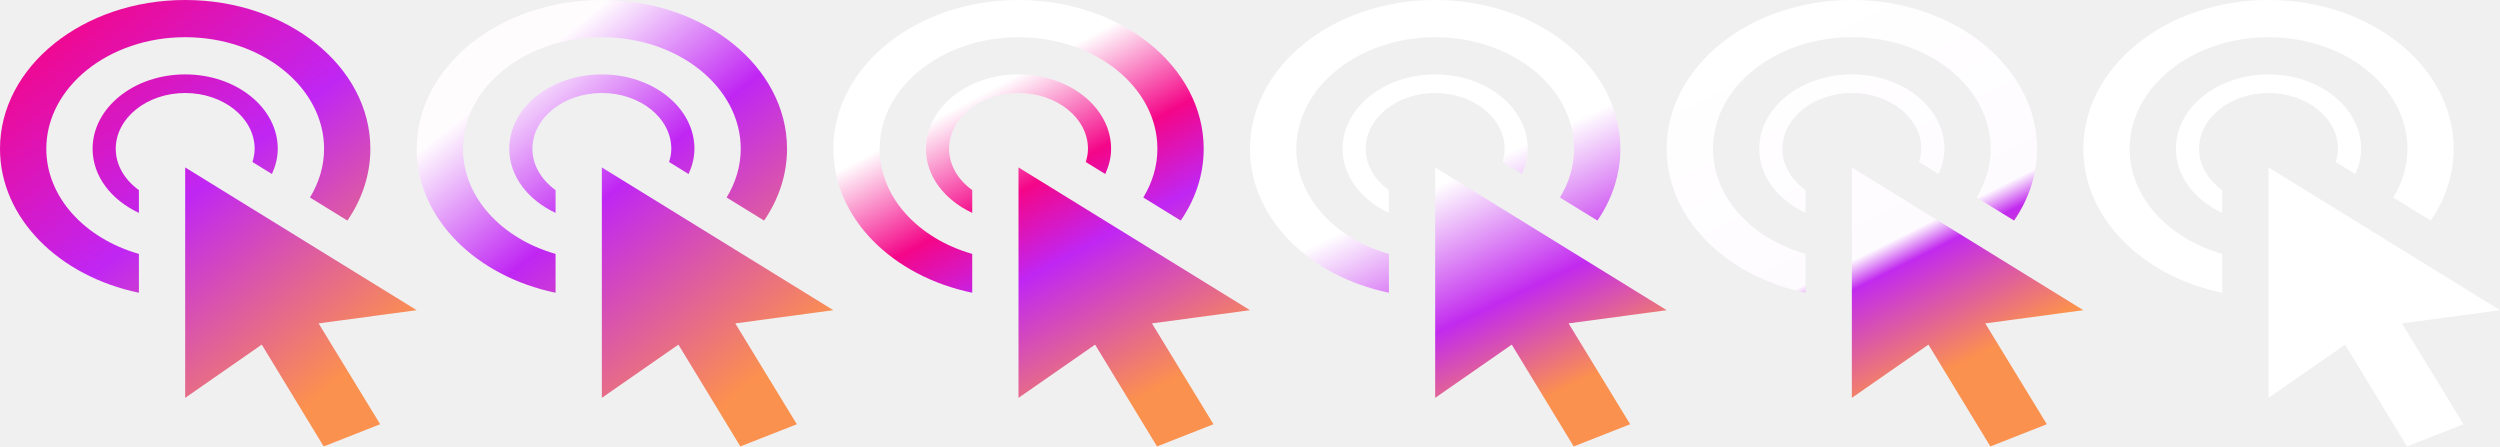
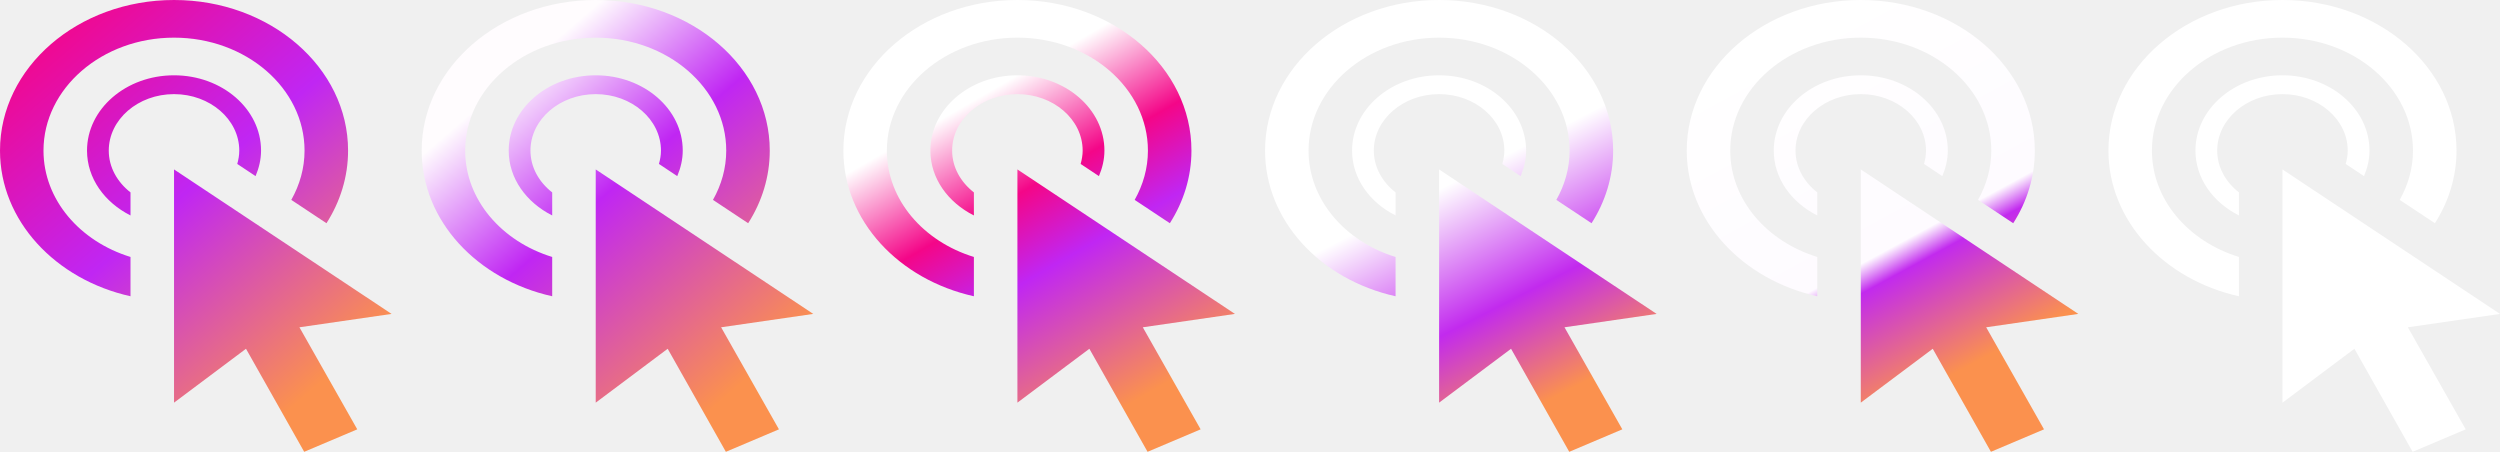
- <svg xmlns="http://www.w3.org/2000/svg" width="84" height="15" viewBox="0 0 84 15" fill="none">
-   <path d="M76.222 5.625L84 10.422L80.705 10.866L82.773 14.254L80.876 15L78.795 11.579L76.222 13.368V5.625ZM76.222 2.5C74.504 2.5 73.111 3.619 73.111 5C73.111 5.923 73.741 6.72 74.667 7.153V6.388C74.193 6.044 73.889 5.552 73.889 5C73.889 3.966 74.936 3.125 76.222 3.125C77.509 3.125 78.556 3.966 78.556 5C78.556 5.154 78.526 5.301 78.482 5.443L79.137 5.847C79.257 5.582 79.333 5.299 79.333 5C79.333 3.619 77.94 2.5 76.222 2.5ZM74.667 8.531C72.857 8.015 71.556 6.629 71.556 5C71.556 2.932 73.649 1.25 76.222 1.25C78.796 1.25 80.889 2.932 80.889 5C80.889 5.587 80.715 6.14 80.415 6.636L81.673 7.411C82.164 6.696 82.444 5.874 82.444 5C82.444 2.239 79.659 0 76.222 0C72.786 0 70 2.239 70 5C70 7.329 71.984 9.281 74.667 9.836V8.531Z" fill="white" />
-   <path d="M34.222 5.625L42 10.422L38.705 10.866L40.773 14.254L38.876 15L36.795 11.579L34.222 13.368V5.625ZM34.222 2.5C32.504 2.5 31.111 3.619 31.111 5C31.111 5.923 31.741 6.72 32.667 7.153V6.388C32.193 6.044 31.889 5.552 31.889 5C31.889 3.966 32.936 3.125 34.222 3.125C35.509 3.125 36.556 3.966 36.556 5C36.556 5.154 36.526 5.301 36.482 5.443L37.137 5.847C37.257 5.582 37.333 5.299 37.333 5C37.333 3.619 35.94 2.5 34.222 2.5ZM32.667 8.531C30.857 8.015 29.556 6.629 29.556 5C29.556 2.932 31.649 1.25 34.222 1.25C36.796 1.25 38.889 2.932 38.889 5C38.889 5.587 38.715 6.14 38.415 6.636L39.673 7.411C40.164 6.696 40.444 5.874 40.444 5C40.444 2.239 37.659 0 34.222 0C30.786 0 28 2.239 28 5C28 7.329 29.984 9.281 32.667 9.836V8.531Z" fill="url(#paint0_linear_14_19)" />
-   <path d="M48.222 5.625L56 10.422L52.705 10.866L54.773 14.254L52.876 15L50.795 11.579L48.222 13.368V5.625ZM48.222 2.5C46.504 2.5 45.111 3.619 45.111 5C45.111 5.923 45.741 6.72 46.667 7.153V6.388C46.193 6.044 45.889 5.552 45.889 5C45.889 3.966 46.936 3.125 48.222 3.125C49.509 3.125 50.556 3.966 50.556 5C50.556 5.154 50.526 5.301 50.482 5.443L51.137 5.847C51.257 5.582 51.333 5.299 51.333 5C51.333 3.619 49.94 2.5 48.222 2.5ZM46.667 8.531C44.857 8.015 43.556 6.629 43.556 5C43.556 2.932 45.649 1.25 48.222 1.25C50.796 1.25 52.889 2.932 52.889 5C52.889 5.587 52.715 6.14 52.415 6.636L53.673 7.411C54.164 6.696 54.444 5.874 54.444 5C54.444 2.239 51.659 0 48.222 0C44.786 0 42 2.239 42 5C42 7.329 43.984 9.281 46.667 9.836V8.531Z" fill="url(#paint1_linear_14_19)" />
-   <path d="M62.222 5.625L70 10.422L66.705 10.866L68.773 14.254L66.876 15L64.795 11.579L62.222 13.368V5.625ZM62.222 2.5C60.504 2.5 59.111 3.619 59.111 5C59.111 5.923 59.741 6.72 60.667 7.153V6.388C60.193 6.044 59.889 5.552 59.889 5C59.889 3.966 60.936 3.125 62.222 3.125C63.509 3.125 64.556 3.966 64.556 5C64.556 5.154 64.526 5.301 64.482 5.443L65.137 5.847C65.257 5.582 65.333 5.299 65.333 5C65.333 3.619 63.94 2.5 62.222 2.5ZM60.667 8.531C58.857 8.015 57.556 6.629 57.556 5C57.556 2.932 59.649 1.25 62.222 1.25C64.796 1.25 66.889 2.932 66.889 5C66.889 5.587 66.715 6.14 66.415 6.636L67.673 7.411C68.164 6.696 68.444 5.874 68.444 5C68.444 2.239 65.659 0 62.222 0C58.786 0 56 2.239 56 5C56 7.329 57.984 9.281 60.667 9.836V8.531Z" fill="url(#paint2_linear_14_19)" />
-   <path d="M20.222 5.625L28 10.422L24.705 10.866L26.773 14.254L24.876 15L22.795 11.579L20.222 13.368V5.625ZM20.222 2.5C18.504 2.5 17.111 3.619 17.111 5C17.111 5.923 17.741 6.72 18.667 7.153V6.388C18.193 6.044 17.889 5.552 17.889 5C17.889 3.966 18.936 3.125 20.222 3.125C21.509 3.125 22.556 3.966 22.556 5C22.556 5.154 22.526 5.301 22.482 5.443L23.137 5.847C23.257 5.582 23.333 5.299 23.333 5C23.333 3.619 21.94 2.5 20.222 2.5ZM18.667 8.531C16.857 8.015 15.556 6.629 15.556 5C15.556 2.932 17.649 1.25 20.222 1.25C22.796 1.25 24.889 2.932 24.889 5C24.889 5.587 24.715 6.14 24.415 6.636L25.673 7.411C26.164 6.696 26.444 5.874 26.444 5C26.444 2.239 23.659 0 20.222 0C16.786 0 14 2.239 14 5C14 7.329 15.984 9.281 18.667 9.836V8.531Z" fill="url(#paint3_linear_14_19)" />
-   <path d="M6.222 5.625L14 10.422L10.705 10.866L12.773 14.254L10.876 15L8.795 11.579L6.222 13.368V5.625ZM6.222 2.5C4.504 2.5 3.111 3.619 3.111 5C3.111 5.923 3.741 6.72 4.667 7.153V6.388C4.193 6.044 3.889 5.552 3.889 5C3.889 3.966 4.936 3.125 6.222 3.125C7.509 3.125 8.556 3.966 8.556 5C8.556 5.154 8.526 5.301 8.482 5.443L9.137 5.847C9.257 5.582 9.333 5.299 9.333 5C9.333 3.619 7.94 2.5 6.222 2.5ZM4.667 8.531C2.857 8.015 1.556 6.629 1.556 5C1.556 2.932 3.649 1.25 6.222 1.25C8.796 1.25 10.889 2.932 10.889 5C10.889 5.587 10.715 6.14 10.415 6.636L11.673 7.411C12.164 6.696 12.444 5.874 12.444 5C12.444 2.239 9.659 0 6.222 0C2.786 0 0 2.239 0 5C0 7.329 1.984 9.281 4.667 9.836V8.531Z" fill="url(#paint4_linear_14_19)" />
+ <svg xmlns="http://www.w3.org/2000/svg" width="83" height="15" viewBox="0 0 83 15" fill="none">
+   <path d="M75.778 5.625L83 10.422L79.941 10.866L81.861 14.254L80.099 15L78.167 11.579L75.778 13.368V5.625ZM75.778 2.5C74.182 2.5 72.889 3.619 72.889 5C72.889 5.923 73.474 6.72 74.333 7.153V6.388C73.894 6.044 73.611 5.552 73.611 5C73.611 3.966 74.583 3.125 75.778 3.125C76.972 3.125 77.944 3.966 77.944 5C77.944 5.154 77.917 5.301 77.877 5.443L78.485 5.847C78.596 5.582 78.667 5.299 78.667 5C78.667 3.619 77.373 2.5 75.778 2.5ZM74.333 8.531C72.653 8.015 71.444 6.629 71.444 5C71.444 2.932 73.388 1.25 75.778 1.25C78.168 1.25 80.111 2.932 80.111 5C80.111 5.587 79.95 6.14 79.671 6.636L80.839 7.411C81.295 6.696 81.556 5.874 81.556 5C81.556 2.239 78.969 0 75.778 0C72.587 0 70 2.239 70 5C70 7.329 71.842 9.281 74.333 9.836V8.531Z" fill="white" />
+   <path d="M33.778 5.625L41 10.422L37.941 10.866L39.861 14.254L38.099 15L36.167 11.579L33.778 13.368V5.625ZM33.778 2.5C32.182 2.5 30.889 3.619 30.889 5C30.889 5.923 31.474 6.72 32.333 7.153V6.388C31.893 6.044 31.611 5.552 31.611 5C31.611 3.966 32.583 3.125 33.778 3.125C34.972 3.125 35.944 3.966 35.944 5C35.944 5.154 35.917 5.301 35.877 5.443L36.485 5.847C36.596 5.582 36.667 5.299 36.667 5C36.667 3.619 35.373 2.5 33.778 2.5ZM32.333 8.531C30.653 8.015 29.444 6.629 29.444 5C29.444 2.932 31.388 1.25 33.778 1.25C36.168 1.25 38.111 2.932 38.111 5C38.111 5.587 37.95 6.14 37.671 6.636L38.839 7.411C39.295 6.696 39.556 5.874 39.556 5C39.556 2.239 36.969 0 33.778 0C30.587 0 28 2.239 28 5C28 7.329 29.842 9.281 32.333 9.836V8.531Z" fill="url(#paint0_linear_14_19)" />
+   <path d="M47.778 5.625L55 10.422L51.941 10.866L53.861 14.254L52.099 15L50.167 11.579L47.778 13.368V5.625ZM47.778 2.5C46.182 2.5 44.889 3.619 44.889 5C44.889 5.923 45.474 6.72 46.333 7.153V6.388C45.894 6.044 45.611 5.552 45.611 5C45.611 3.966 46.583 3.125 47.778 3.125C48.972 3.125 49.944 3.966 49.944 5C49.944 5.154 49.917 5.301 49.877 5.443L50.485 5.847C50.596 5.582 50.667 5.299 50.667 5C50.667 3.619 49.373 2.5 47.778 2.5ZM46.333 8.531C44.653 8.015 43.444 6.629 43.444 5C43.444 2.932 45.388 1.25 47.778 1.25C50.168 1.25 52.111 2.932 52.111 5C52.111 5.587 51.95 6.14 51.671 6.636L52.839 7.411C53.295 6.696 53.556 5.874 53.556 5C53.556 2.239 50.969 0 47.778 0C44.587 0 42 2.239 42 5C42 7.329 43.842 9.281 46.333 9.836V8.531Z" fill="url(#paint1_linear_14_19)" />
+   <path d="M61.778 5.625L69 10.422L65.941 10.866L67.861 14.254L66.099 15L64.167 11.579L61.778 13.368V5.625ZM61.778 2.5C60.182 2.5 58.889 3.619 58.889 5C58.889 5.923 59.474 6.72 60.333 7.153V6.388C59.894 6.044 59.611 5.552 59.611 5C59.611 3.966 60.583 3.125 61.778 3.125C62.972 3.125 63.944 3.966 63.944 5C63.944 5.154 63.917 5.301 63.877 5.443L64.485 5.847C64.596 5.582 64.667 5.299 64.667 5C64.667 3.619 63.373 2.5 61.778 2.5ZM60.333 8.531C58.653 8.015 57.444 6.629 57.444 5C57.444 2.932 59.388 1.25 61.778 1.25C64.168 1.25 66.111 2.932 66.111 5C66.111 5.587 65.95 6.14 65.671 6.636L66.839 7.411C67.295 6.696 67.556 5.874 67.556 5C67.556 2.239 64.969 0 61.778 0C58.587 0 56 2.239 56 5C56 7.329 57.842 9.281 60.333 9.836V8.531Z" fill="url(#paint2_linear_14_19)" />
+   <path d="M19.778 5.625L27 10.422L23.941 10.866L25.861 14.254L24.099 15L22.167 11.579L19.778 13.368V5.625ZM19.778 2.5C18.182 2.5 16.889 3.619 16.889 5C16.889 5.923 17.474 6.72 18.333 7.153V6.388C17.893 6.044 17.611 5.552 17.611 5C17.611 3.966 18.583 3.125 19.778 3.125C20.972 3.125 21.944 3.966 21.944 5C21.944 5.154 21.917 5.301 21.877 5.443L22.485 5.847C22.596 5.582 22.667 5.299 22.667 5C22.667 3.619 21.373 2.5 19.778 2.5ZM18.333 8.531C16.653 8.015 15.444 6.629 15.444 5C15.444 2.932 17.388 1.25 19.778 1.25C22.168 1.25 24.111 2.932 24.111 5C24.111 5.587 23.95 6.14 23.671 6.636L24.839 7.411C25.295 6.696 25.556 5.874 25.556 5C25.556 2.239 22.969 0 19.778 0C16.587 0 14 2.239 14 5C14 7.329 15.842 9.281 18.333 9.836V8.531Z" fill="url(#paint3_linear_14_19)" />
+   <path d="M5.778 5.625L13 10.422L9.941 10.866L11.861 14.254L10.099 15L8.167 11.579L5.778 13.368V5.625ZM5.778 2.5C4.182 2.5 2.889 3.619 2.889 5C2.889 5.923 3.474 6.72 4.333 7.153V6.388C3.893 6.044 3.611 5.552 3.611 5C3.611 3.966 4.583 3.125 5.778 3.125C6.972 3.125 7.944 3.966 7.944 5C7.944 5.154 7.917 5.301 7.877 5.443L8.485 5.847C8.596 5.582 8.667 5.299 8.667 5C8.667 3.619 7.373 2.5 5.778 2.5ZM4.333 8.531C2.653 8.015 1.444 6.629 1.444 5C1.444 2.932 3.388 1.25 5.778 1.25C8.168 1.25 10.111 2.932 10.111 5C10.111 5.587 9.95 6.14 9.671 6.636L10.839 7.411C11.295 6.696 11.556 5.874 11.556 5C11.556 2.239 8.969 0 5.778 0C2.587 0 0 2.239 0 5C0 7.329 1.842 9.281 4.333 9.836V8.531Z" fill="url(#paint4_linear_14_19)" />
  <defs>
-     <linearGradient id="paint0_linear_14_19" x1="32.058" y1="3.657" x2="37.501" y2="13.81" gradientUnits="userSpaceOnUse">
+     <linearGradient id="paint0_linear_14_19" x1="31.768" y1="3.657" x2="37.428" y2="13.46" gradientUnits="userSpaceOnUse">
      <stop stop-color="white" />
      <stop offset="0.303" stop-color="#F40688" />
      <stop offset="0.536" stop-color="#C026F3" />
      <stop offset="1" stop-color="#FB914E" />
    </linearGradient>
-     <linearGradient id="paint1_linear_14_19" x1="47.532" y1="4.876" x2="53.003" y2="16.348" gradientUnits="userSpaceOnUse">
+     <linearGradient id="paint1_linear_14_19" x1="47.137" y1="4.876" x2="52.859" y2="16.018" gradientUnits="userSpaceOnUse">
      <stop stop-color="white" />
      <stop offset="0.124" stop-color="white" />
      <stop offset="0.472" stop-color="#C22AEE" />
      <stop offset="0.753" stop-color="#FB914E" />
    </linearGradient>
-     <linearGradient id="paint2_linear_14_19" x1="58.692" y1="1.5" x2="66.356" y2="16.724" gradientUnits="userSpaceOnUse">
+     <linearGradient id="paint2_linear_14_19" x1="58.5" y1="1.5" x2="66.495" y2="16.248" gradientUnits="userSpaceOnUse">
      <stop stop-color="white" />
      <stop offset="0.474" stop-color="#FEFBFF" />
      <stop offset="0.526" stop-color="#C22AEE" />
      <stop offset="0.753" stop-color="#FB914E" />
    </linearGradient>
-     <linearGradient id="paint3_linear_14_19" x1="13.222" y1="2.571" x2="22.95" y2="14.721" gradientUnits="userSpaceOnUse">
+     <linearGradient id="paint3_linear_14_19" x1="13.278" y1="2.571" x2="23.139" y2="14.007" gradientUnits="userSpaceOnUse">
      <stop offset="0.161" stop-color="#FFFCFE" />
      <stop offset="0.49" stop-color="#C026F3" />
      <stop offset="1" stop-color="#FB914E" />
    </linearGradient>
-     <linearGradient id="paint4_linear_14_19" x1="-0.778" y1="2.571" x2="8.95" y2="14.721" gradientUnits="userSpaceOnUse">
+     <linearGradient id="paint4_linear_14_19" x1="-0.722" y1="2.571" x2="9.139" y2="14.007" gradientUnits="userSpaceOnUse">
      <stop stop-color="#F40688" />
      <stop offset="0.49" stop-color="#C026F3" />
      <stop offset="1" stop-color="#FB914E" />
    </linearGradient>
  </defs>
</svg>
